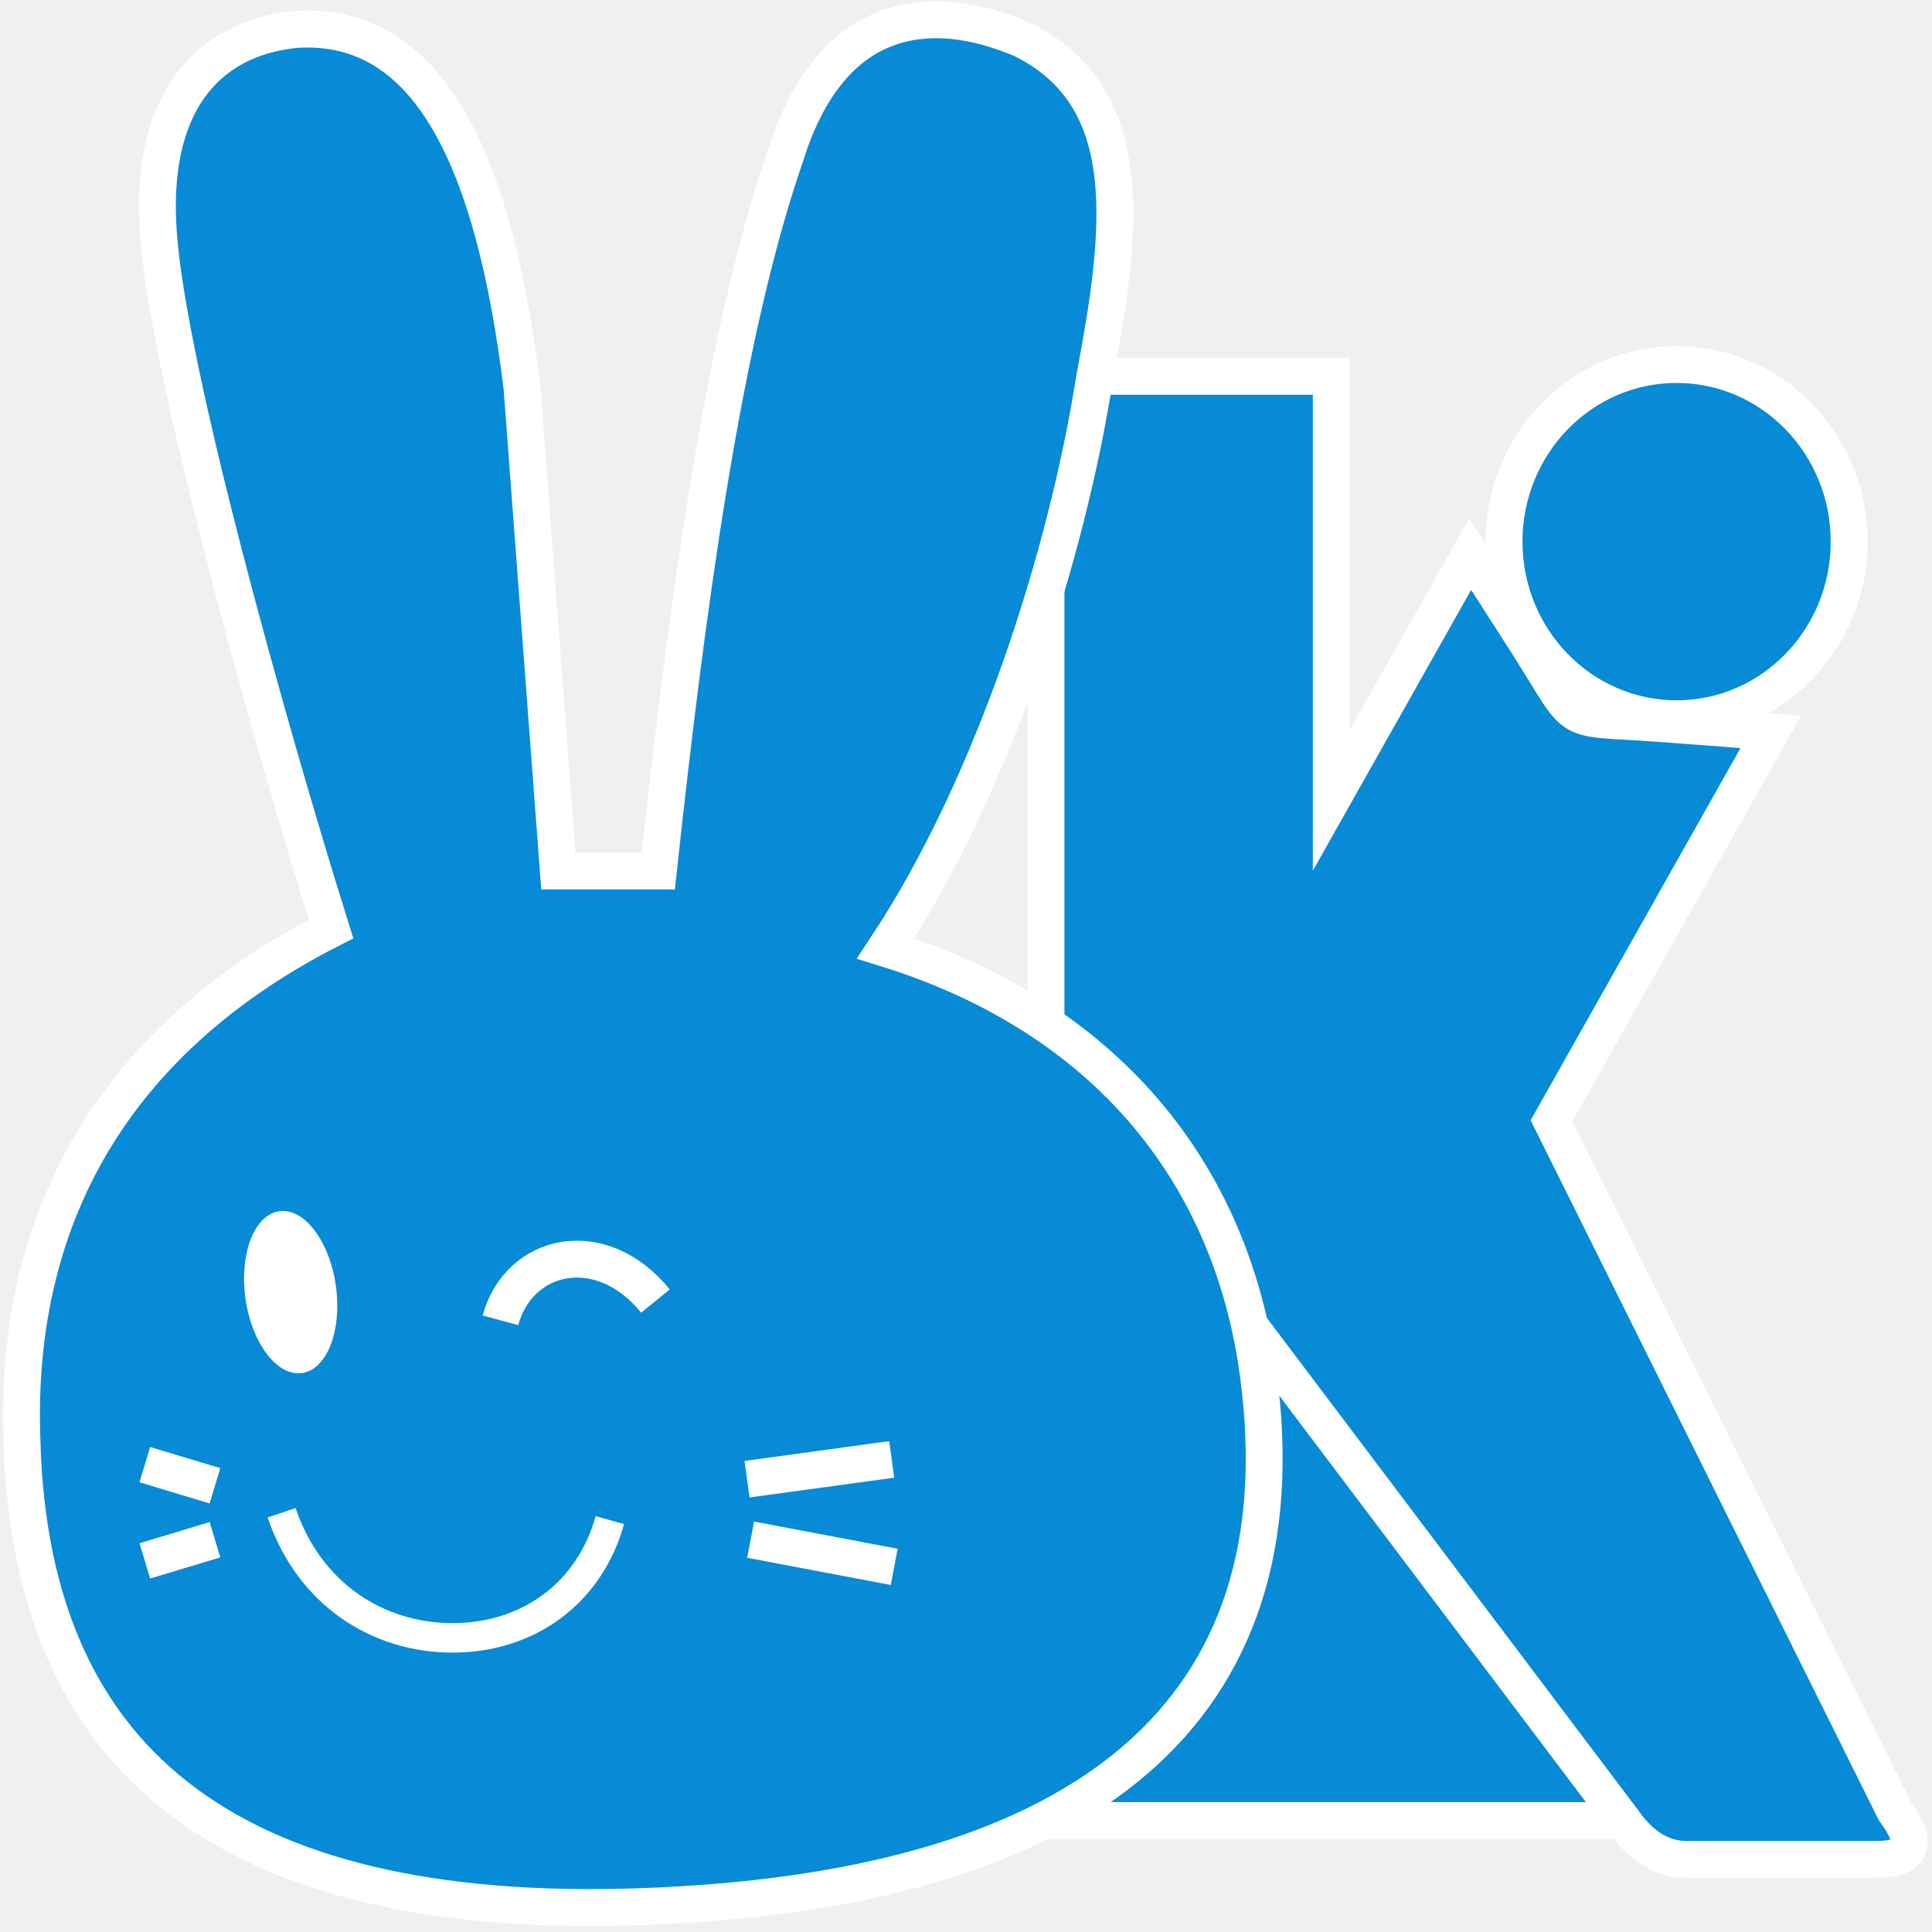
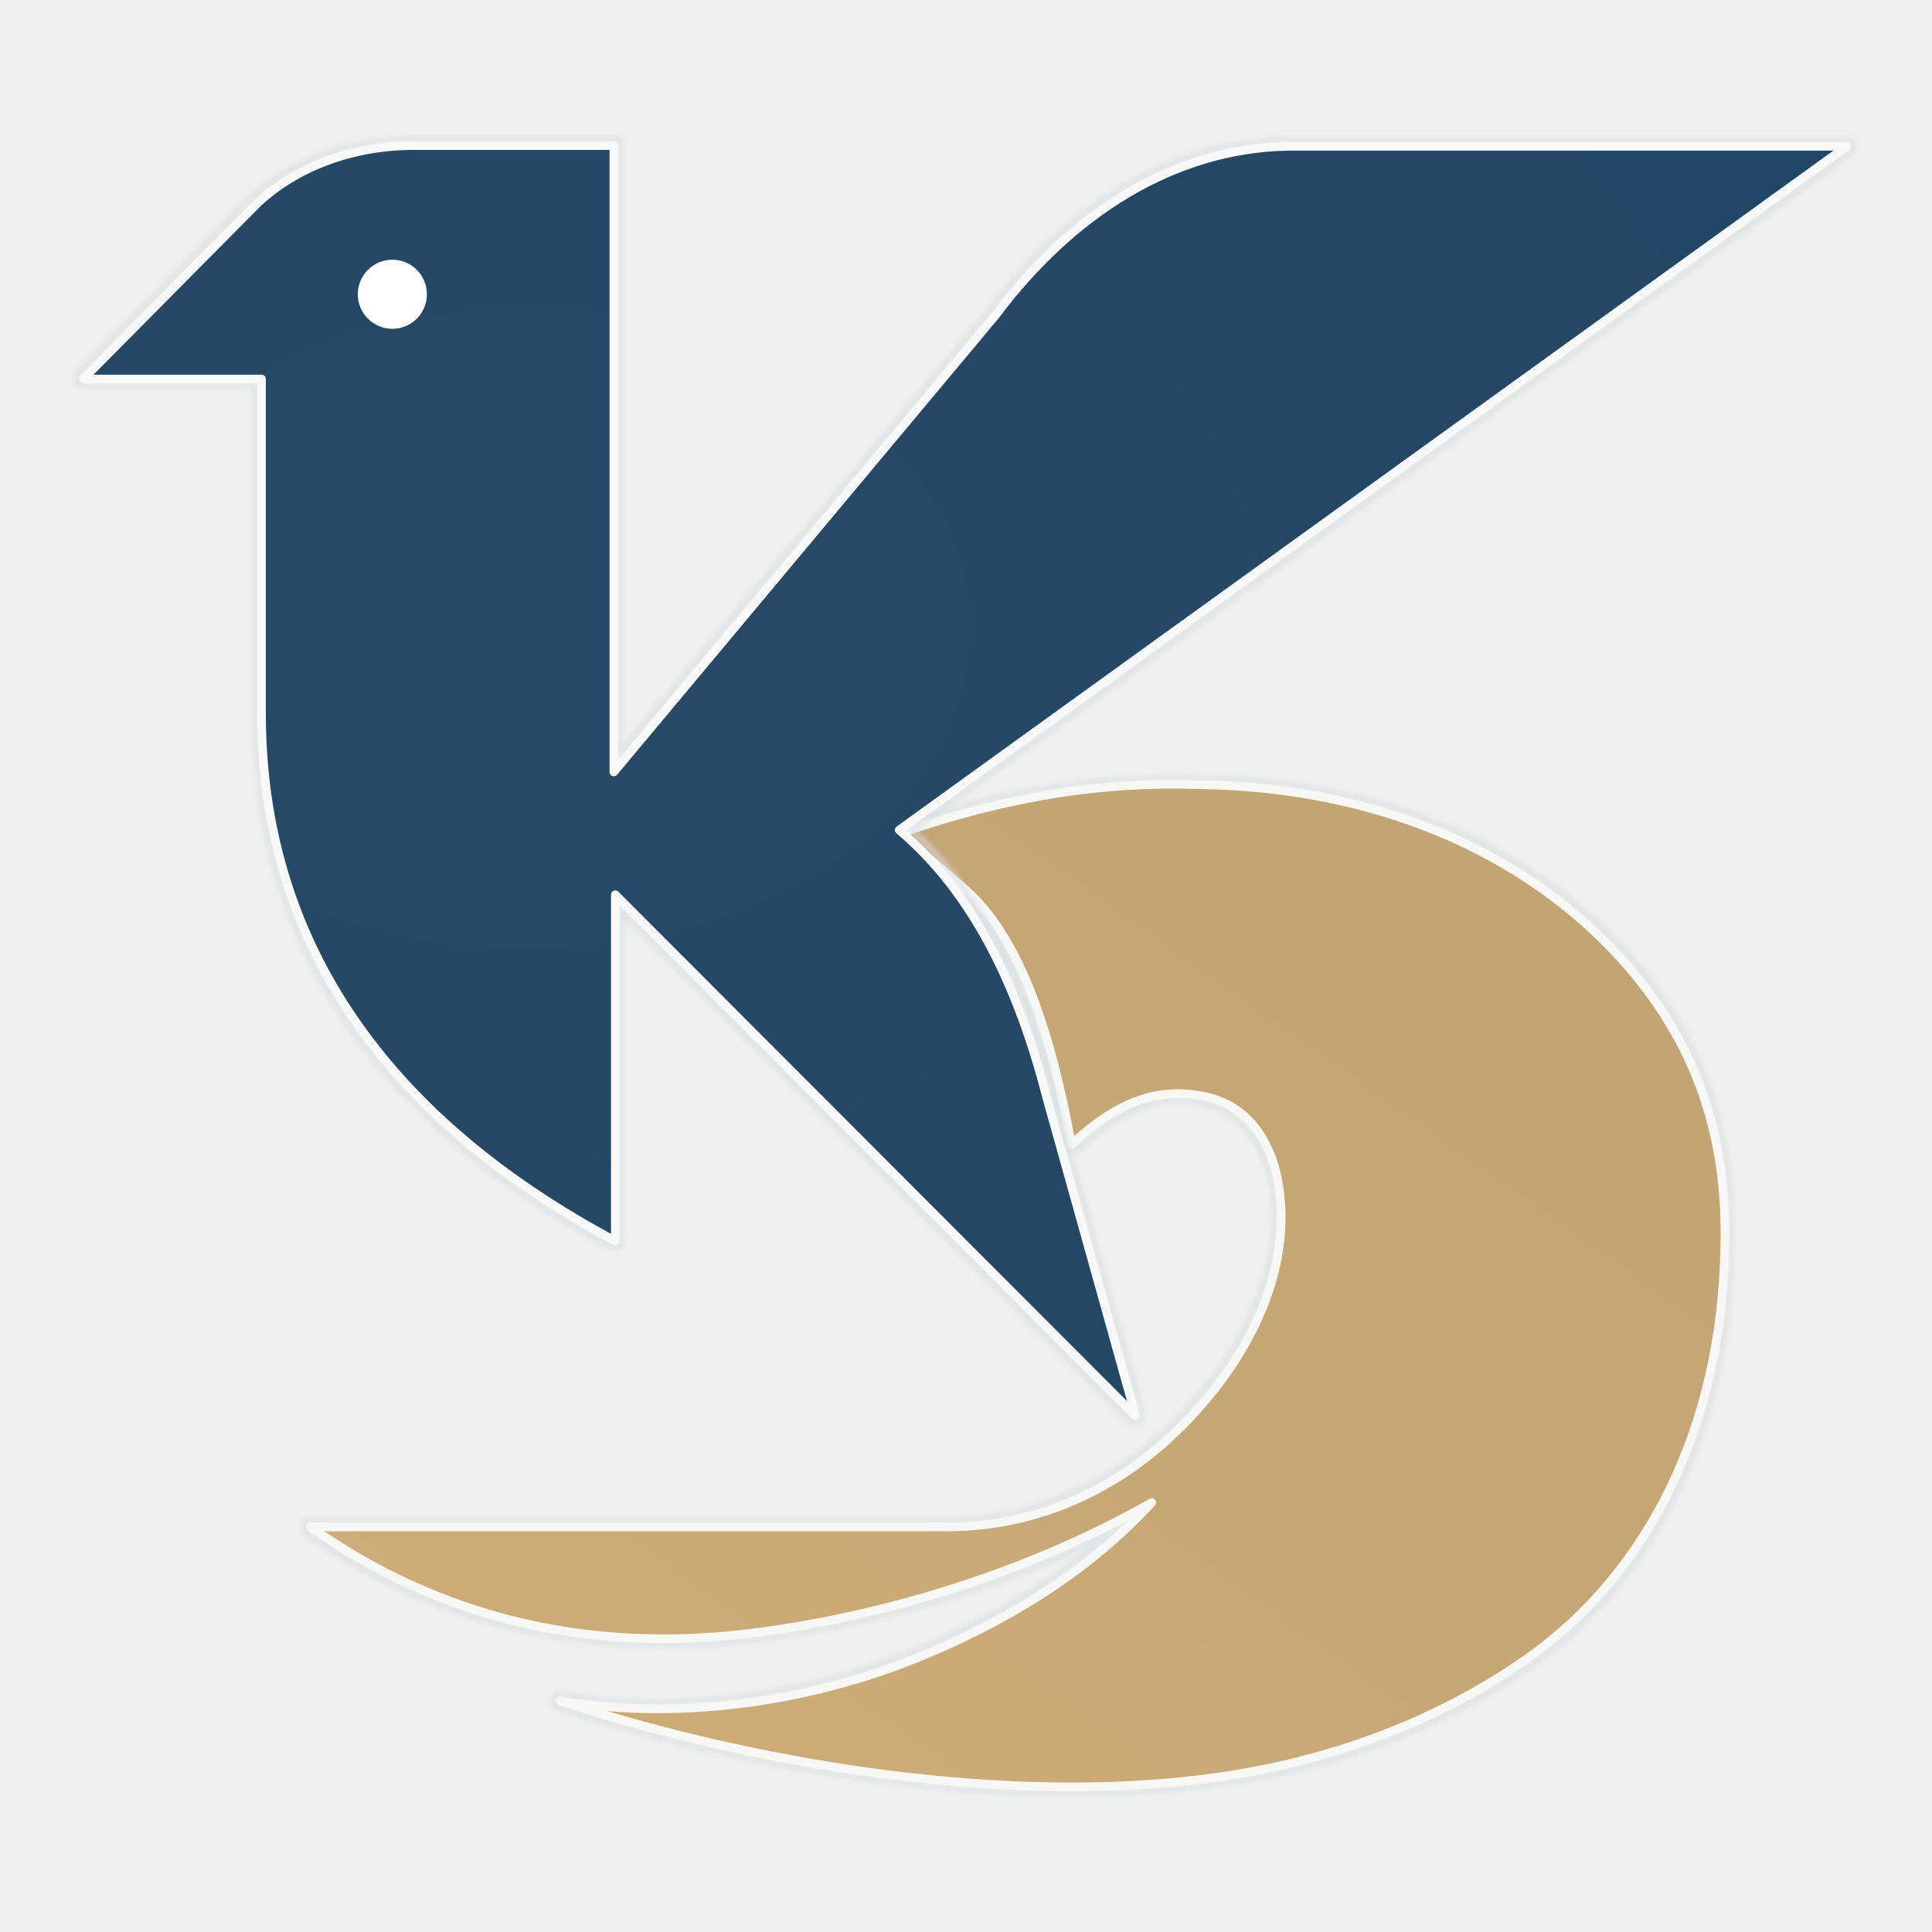
- <svg xmlns="http://www.w3.org/2000/svg" width="262px" height="262px" viewBox="0 0 262 262" version="1.1">
-   <g id="页面-1" stroke="none" stroke-width="1" fill="none" fill-rule="evenodd">
-     <g id="keepseek" transform="translate(2.9151, 2.683)">
-       <ellipse id="椭圆形" stroke="#FFFFFF" stroke-width="5" fill="#078BD6" cx="224.449" cy="70.767" rx="23.399" ry="24.018" />
-       <path d="M177.621,105.867 L196.454,72.468 C196.454,72.468 199.008,76.455 204.118,84.428 C211.782,96.389 208.379,94.377 222.801,95.473 C232.416,96.204 237.224,96.569 237.224,96.569 L207.483,149.314 L254.034,242.891 C257.311,247.277 256.492,249.469 251.576,249.469 L225.771,249.469 C222.494,249.469 219.627,247.715 217.169,244.206 L165.558,175.789 L217.169,244.206 L138.935,244.206 L138.935,48.348 L177.621,48.348 L177.621,105.867 Z" id="路径" stroke="#FFFFFF" stroke-width="5" fill="#078BD6" fill-rule="nonzero" />
-       <path d="M41.984,123.307 C33.355,95.763 19.795,47.232 18.562,28.87 C17.329,11.818 24.726,2.637 37.053,1.325 C55.544,0.014 64.173,19.688 67.871,49.856 L72.802,115.437 L86.361,115.437 C90.06,81.335 94.99,43.298 103.62,18.377 C109.783,-1.298 123.343,-2.609 135.67,2.637 C151.695,10.507 149.23,28.87 145.532,48.544 C141.834,72.153 131.972,103.632 117.179,125.93 C146.765,135.112 164.023,156.098 167.721,183.642 C173.884,229.549 144.299,253.158 86.361,255.781 C29.656,258.405 1.304,237.419 0.071,192.823 C-1.161,161.344 13.631,137.735 41.984,123.307 Z" id="路径" stroke="#FFFFFF" stroke-width="5" fill="#078BD6" fill-rule="nonzero" />
-       <g id="编组" transform="translate(16.7236, 160.7066)">
-         <path d="M48.227,15.657 C50.7,6.522 61.83,3.912 69.249,13.047" id="路径" stroke="#FFFFFF" stroke-width="5" />
-         <ellipse id="椭圆形" fill="#FFFFFF" fill-rule="nonzero" transform="translate(19.7795, 11.8392) rotate(-8) translate(-19.7795, -11.8392)" cx="19.779" cy="11.839" rx="6.19" ry="11.081" />
-         <path d="M18.549,41.757 C22.259,52.734 31.533,58.722 41.735,58.722 C51.937,58.722 60.284,52.734 63.066,42.755" id="路径" stroke="#FFFFFF" stroke-width="4" />
-         <path d="M0,35.232 L9.512,38.1 M0,48.282 L9.512,45.414 M81.668,37.204 L101.29,34.523 M82.153,45.408 L101.628,49.095" id="形状" stroke="#FFFFFF" stroke-width="5" />
-       </g>
-     </g>
-   </g>
+ <svg xmlns="http://www.w3.org/2000/svg" width="260" height="260" viewBox="0 0 260 260" role="img" aria-labelledby="title description">
+   <defs>
+     <radialGradient id="blue" cx="25%" cy="38%" r="92%">
+       <stop offset="0" stop-color="#274a69" />
+       <stop offset="0.55" stop-color="#244765" />
+       <stop offset="1" stop-color="#214766" />
+     </radialGradient>
+     <linearGradient id="gold" x1="1" y1="0" x2="0" y2="1">
+       <stop offset="0" stop-color="#c3a274" />
+       <stop offset="0.55" stop-color="#c8a777" />
+       <stop offset="0.72" stop-color="#ccaa78" />
+       <stop offset="1" stop-color="#cfad79" />
+     </linearGradient>
+     <filter id="soft-outline" x="-3%" y="-3%" width="106%" height="106%" color-interpolation-filters="sRGB">
+       <feMorphology in="SourceAlpha" operator="dilate" radius="0.6" result="spread" />
+       <feComposite in="spread" in2="SourceAlpha" operator="out" result="outer-ring" />
+       <feGaussianBlur in="outer-ring" stdDeviation="0.35" result="soft-ring" />
+       <feFlood flood-color="#d5dcdf" flood-opacity="0.62" result="outline-color" />
+       <feComposite in="outline-color" in2="soft-ring" operator="in" result="outline" />
+       <feMerge>
+         <feMergeNode in="outline" />
+         <feMergeNode in="SourceGraphic" />
+       </feMerge>
+     </filter>
+   </defs>
+   <path d="M120.9 112.2        C136.2 107 148.5 105.2 161.3 105.6        C183.1 105.9 201.4 113.1 214.4 125.2        C227.4 137.4 232.6 151.5 232.1 168.1        C231.6 192 221.9 211.5 205.8 223        C193.1 232 177.2 237.9 159.4 239.7        C132.9 242.5 101 237.3 75.4 228.9        C92 231.7 109.8 228.8 124.2 222.8        C137 217.5 147.3 210.6 155 202.2        C139 211.3 119.5 217.5 101 219.8        C79 222.5 59.1 217.7 41.8 205.5        L127.3 205.5        C141.1 205.5 152.8 199.2 161.4 189.4        C169.2 180.6 173.2 170.5 172.3 161.2        C171.6 153.7 167.9 148.8 162.3 147.6        C156.1 146.2 150.5 148.1 144.2 154        C142 142.1 138.2 127 130 119.8        C127.1 117.2 124.1 114.7 120.9 112.2Z" fill="url(#gold)" stroke="#f7f8f6" stroke-width="1.15" stroke-linejoin="round" filter="url(#soft-outline)" />
+   <path d="M11.2 51        L34.7 27.3        C40 22.4 47.5 19.6 55.7 19.6        H82.6        V103.9        L134 42.4        C144.2 28.8 157.8 20 173.3 19.7        H248.5        L121 111.7        C130.8 120 136.9 132.4 140.8 147.5        L152.8 190.5        L82.8 120.4        V167        C51.7 150.4 35.2 126.5 35.2 96        V51        H11.2Z" fill="url(#blue)" stroke="#f7f8f7" stroke-width="1.15" stroke-linejoin="round" filter="url(#soft-outline)" />
+   <circle cx="52.8" cy="39.6" r="4.65" fill="#fff" />
</svg>
